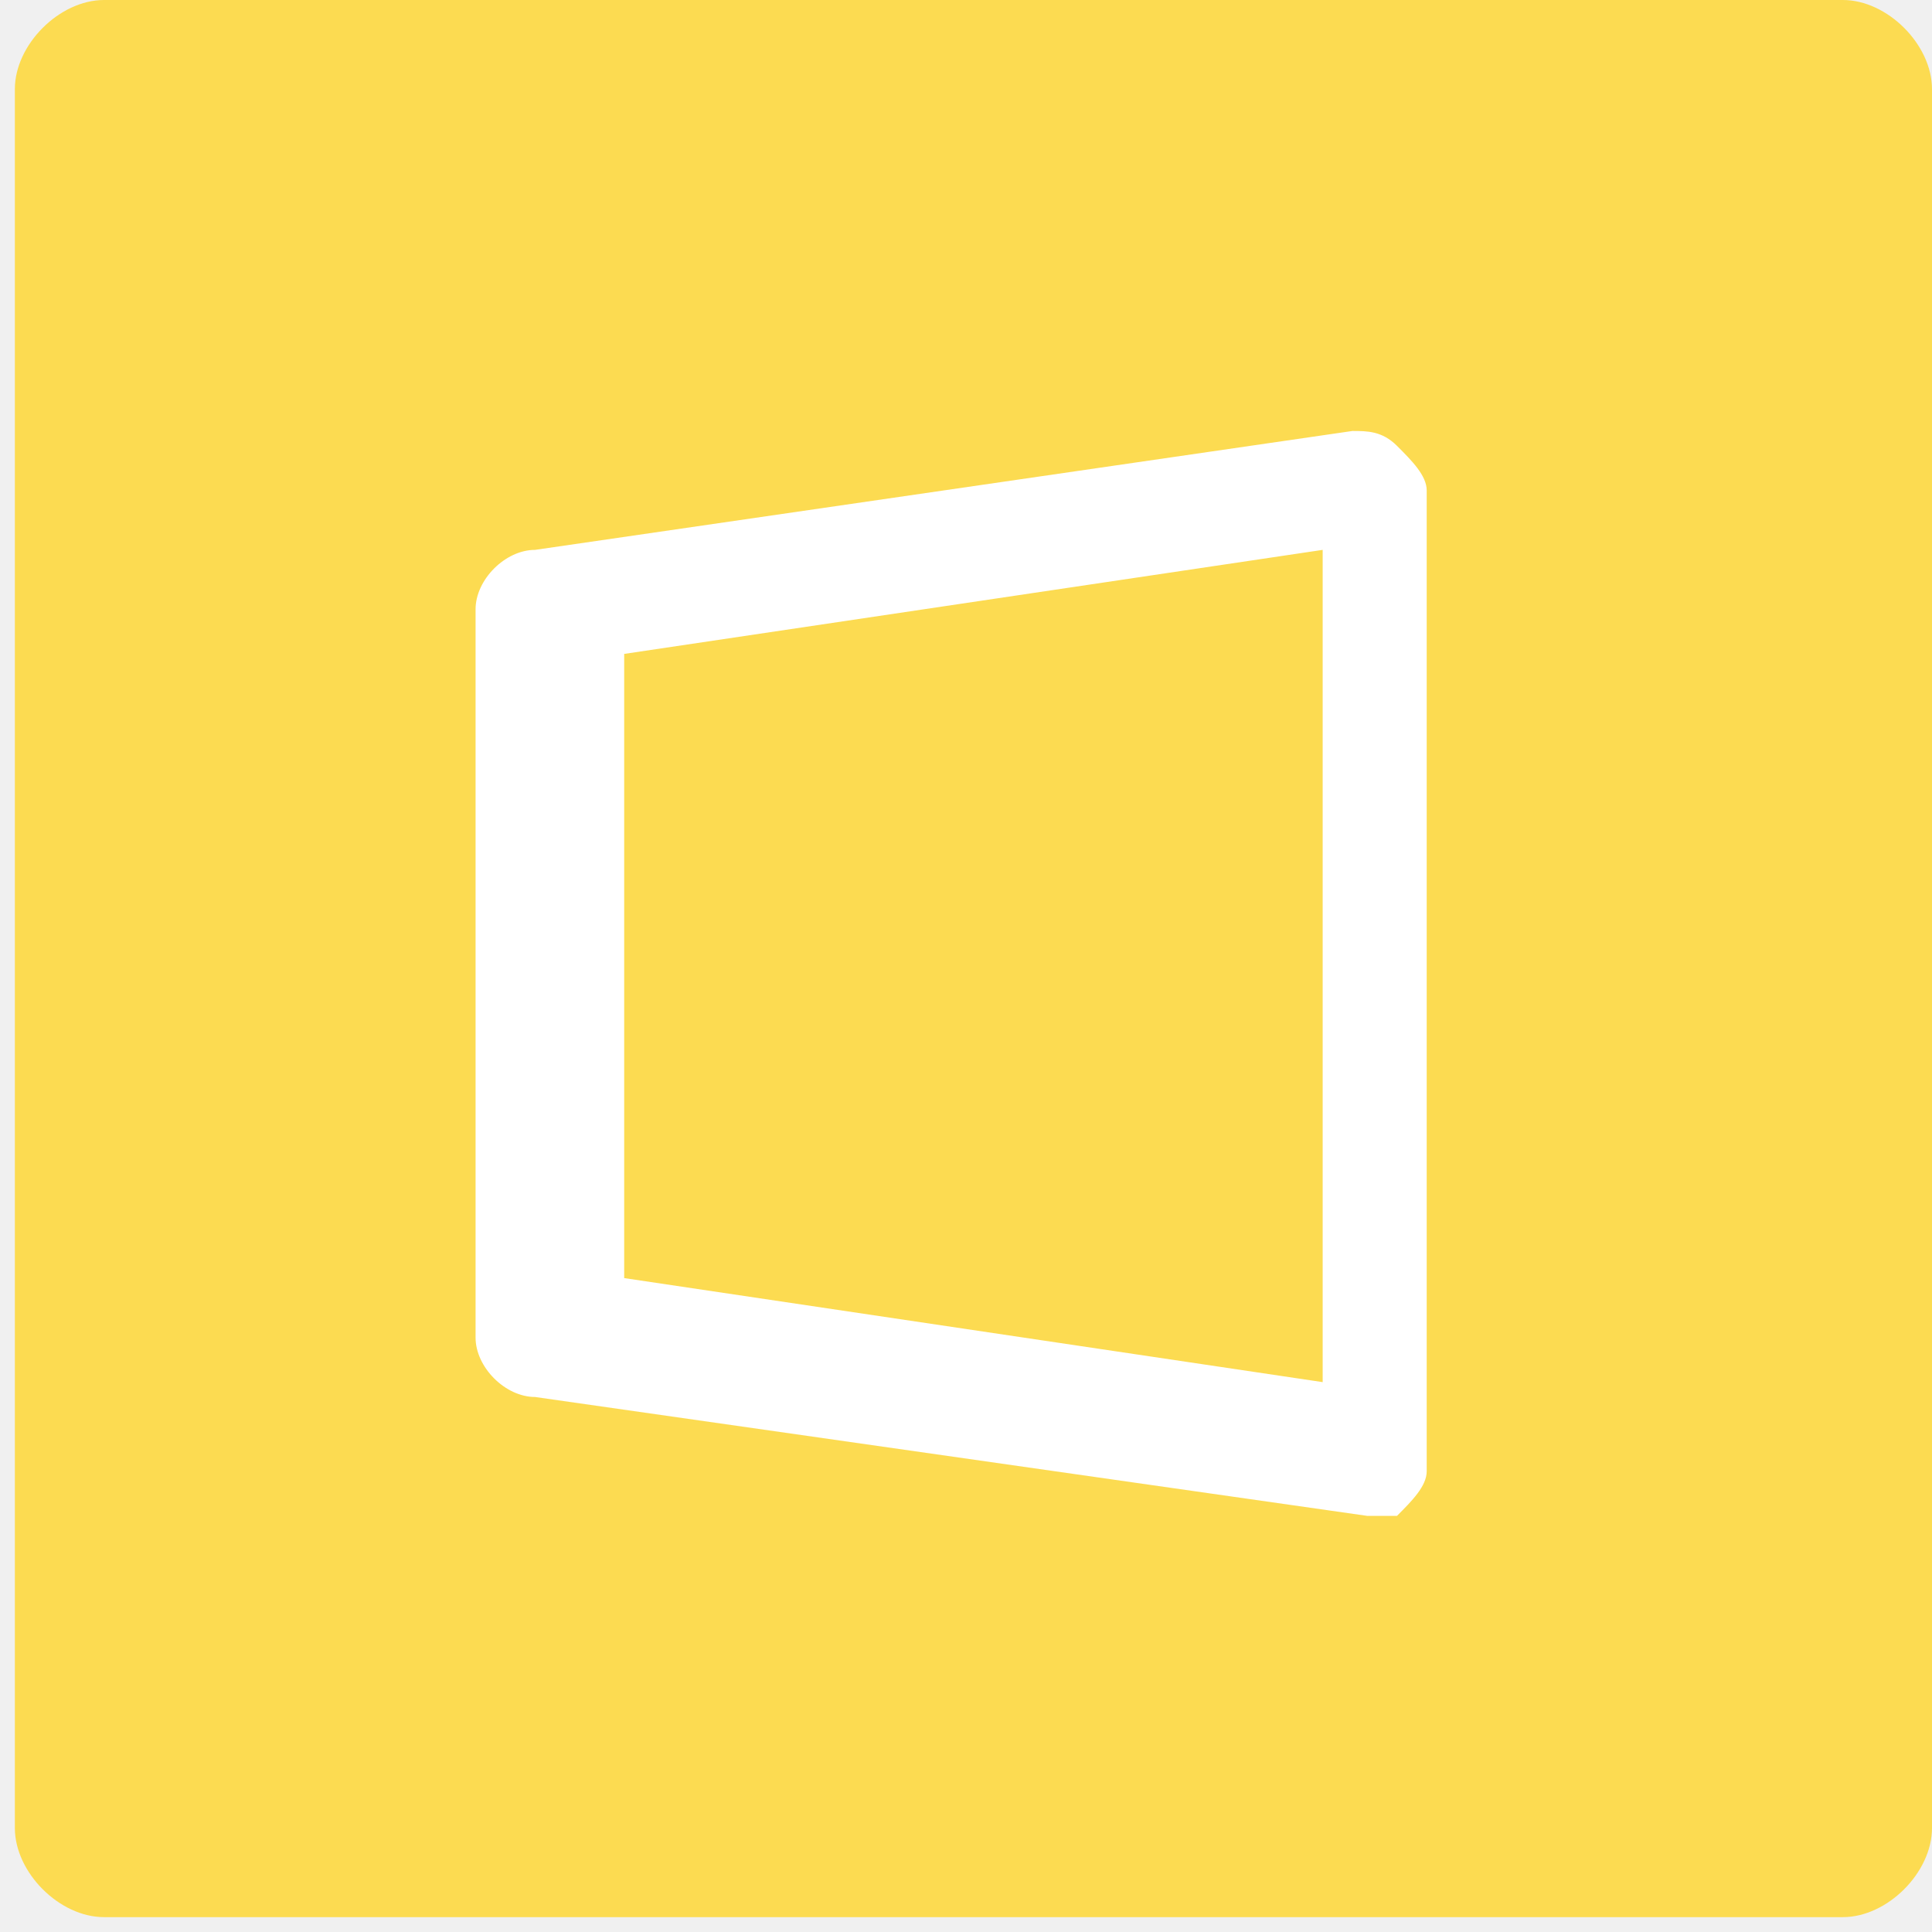
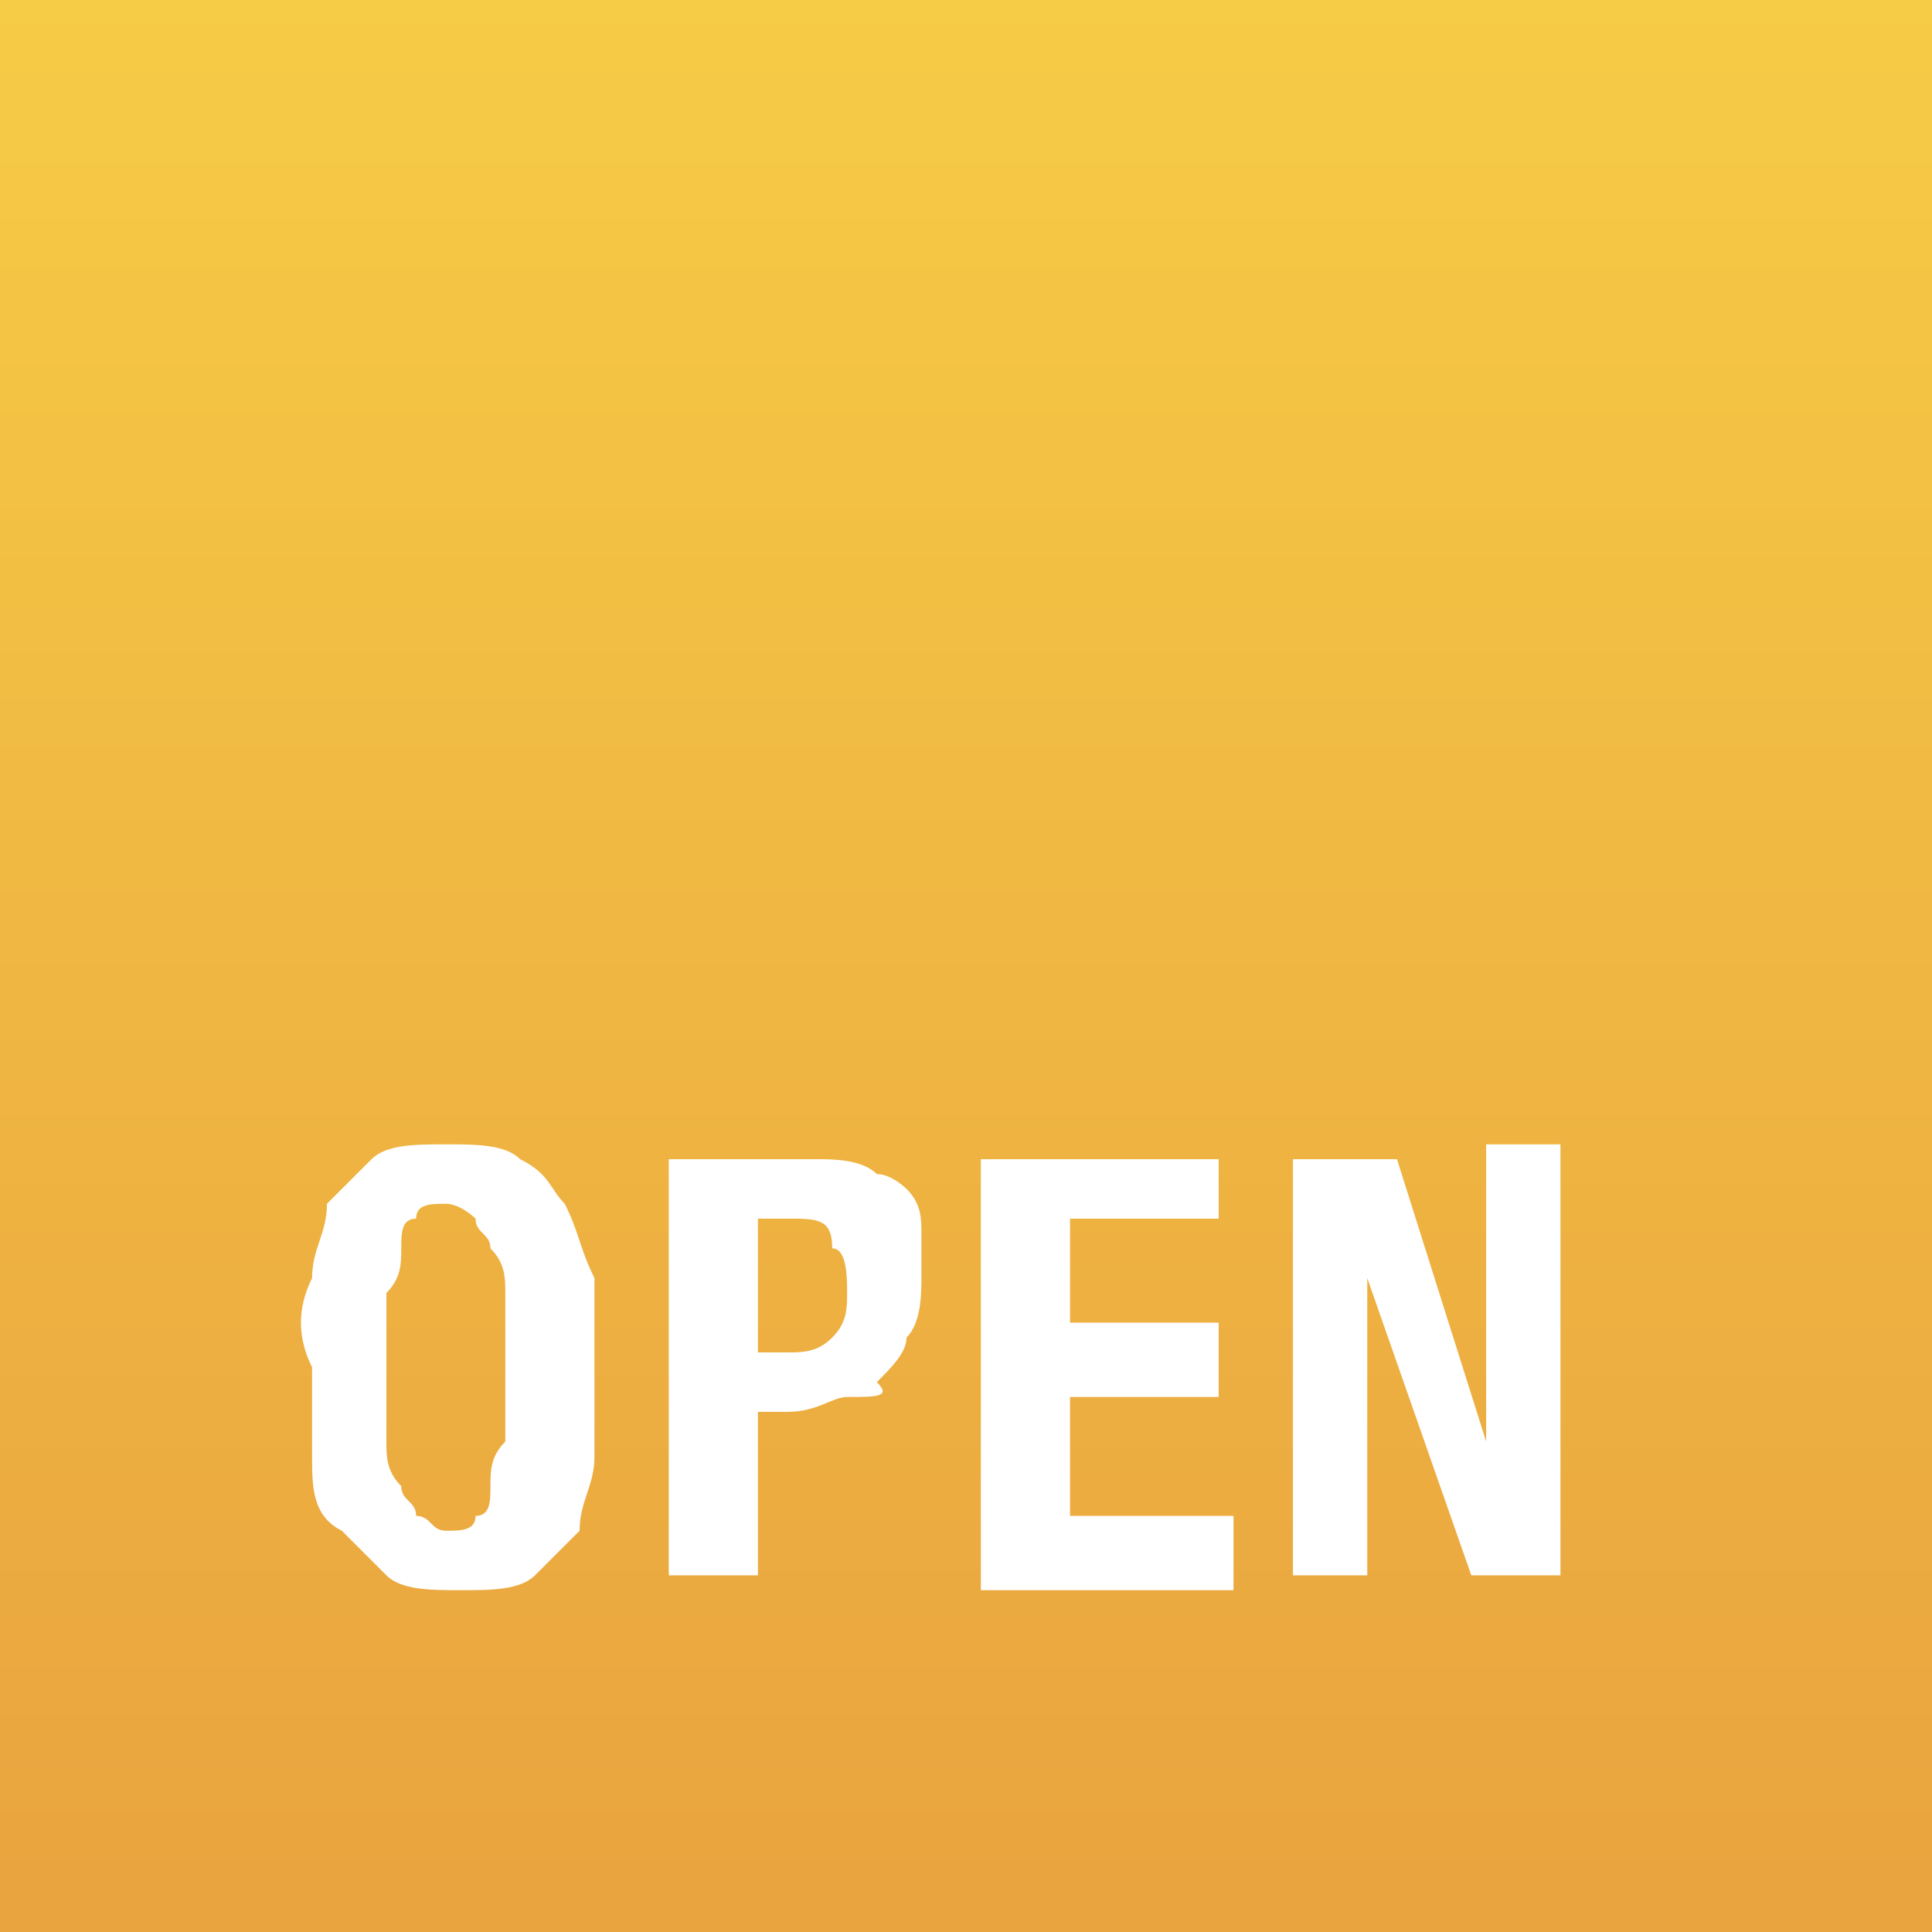
- <svg xmlns="http://www.w3.org/2000/svg" version="1.1" id="Icon_2_" x="0px" y="0px" viewBox="473.5 473.5 13 13" enable-background="new 473.5 473.5 13 13" xml:space="preserve">
-   <g id="Open_logo">
-     <g id="open_2_">
-       <path fill="#FCDB51" d="M486.5,485.8c0,0.3-0.3,0.6-0.6,0.6h-11.7c-0.3,0-0.6-0.3-0.6-0.6v-11.7c0-0.3,0.3-0.6,0.6-0.6h11.7    c0.3,0,0.6,0.3,0.6,0.6V485.8z" />
-       <g>
-         <g>
-           <path fill="#FFFFFF" d="M482.7,483.7C482.7,483.7,482.7,483.7,482.7,483.7l-5.6-0.8c-0.2,0-0.4-0.2-0.4-0.4v-4.9      c0-0.2,0.2-0.4,0.4-0.4l5.5-0.8c0.1,0,0.2,0,0.3,0.1c0.1,0.1,0.2,0.2,0.2,0.3v6.6c0,0.1-0.1,0.2-0.2,0.3      C482.9,483.7,482.8,483.7,482.7,483.7z M477.7,482.1l4.7,0.7v-5.6l-4.7,0.7V482.1z" />
-         </g>
-       </g>
-     </g>
+ <svg xmlns="http://www.w3.org/2000/svg" version="1.1" id="Icon_2_" x="0px" y="0px" viewBox="0 0 13 13" enable-background="new 0 0 13 13" xml:space="preserve">
+   <linearGradient id="SVGID_1_" gradientUnits="userSpaceOnUse" x1="6.5" y1="-2.919478e-10" x2="6.5" y2="13">
+     <stop offset="0" style="stop-color:#F6CB45" />
+     <stop offset="1" style="stop-color:#E9A33F" />
+   </linearGradient>
+   <rect fill="url(#SVGID_1_)" width="13" height="13" />
+   <g>
+     <path fill="#FFFFFF" d="M2.1,8.6c0-0.2,0.1-0.3,0.1-0.5C2.3,8,2.4,7.9,2.5,7.8C2.6,7.7,2.8,7.7,3,7.7s0.4,0,0.5,0.1   C3.7,7.9,3.7,8,3.8,8.1C3.9,8.3,3.9,8.4,4,8.6C4,8.8,4,9,4,9.2c0,0.2,0,0.4,0,0.6c0,0.2-0.1,0.3-0.1,0.5c-0.1,0.1-0.2,0.2-0.3,0.3   c-0.1,0.1-0.3,0.1-0.5,0.1s-0.4,0-0.5-0.1c-0.1-0.1-0.2-0.2-0.3-0.3C2.1,10.2,2.1,10,2.1,9.8c0-0.2,0-0.4,0-0.6C2,9,2,8.8,2.1,8.6z    M2.6,9.7c0,0.1,0,0.2,0.1,0.3c0,0.1,0.1,0.1,0.1,0.2c0.1,0,0.1,0.1,0.2,0.1c0.1,0,0.2,0,0.2-0.1c0.1,0,0.1-0.1,0.1-0.2   c0-0.1,0-0.2,0.1-0.3c0-0.1,0-0.3,0-0.5c0-0.2,0-0.4,0-0.5c0-0.1,0-0.2-0.1-0.3c0-0.1-0.1-0.1-0.1-0.2C3.2,8.2,3.1,8.1,3,8.1   c-0.1,0-0.2,0-0.2,0.1c-0.1,0-0.1,0.1-0.1,0.2c0,0.1,0,0.2-0.1,0.3c0,0.1,0,0.3,0,0.5C2.6,9.4,2.6,9.6,2.6,9.7z" />
+     <path fill="#FFFFFF" d="M5.5,7.8c0.1,0,0.3,0,0.4,0.1C6,7.9,6.1,8,6.1,8c0.1,0.1,0.1,0.2,0.1,0.3c0,0.1,0,0.2,0,0.3   c0,0.1,0,0.3-0.1,0.4c0,0.1-0.1,0.2-0.2,0.3C6,9.4,5.9,9.4,5.7,9.4c-0.1,0-0.2,0.1-0.4,0.1H5.1v1.1H4.5V7.8H5.5z M5.3,9.1   c0.1,0,0.2,0,0.3-0.1c0.1-0.1,0.1-0.2,0.1-0.3c0-0.1,0-0.3-0.1-0.3C5.6,8.2,5.5,8.2,5.3,8.2H5.1v0.9H5.3z" />
+     <path fill="#FFFFFF" d="M8.2,8.2h-1v0.7h1v0.5h-1v0.8h1.1v0.5H6.6V7.8h1.6L8.2,8.2L8.2,8.2z" />
+     <path fill="#FFFFFF" d="M10,9.7L10,9.7l0-2h0.5v2.9H9.9l-0.7-2h0v2H8.7V7.8h0.7L10,9.7z" />
  </g>
</svg>
